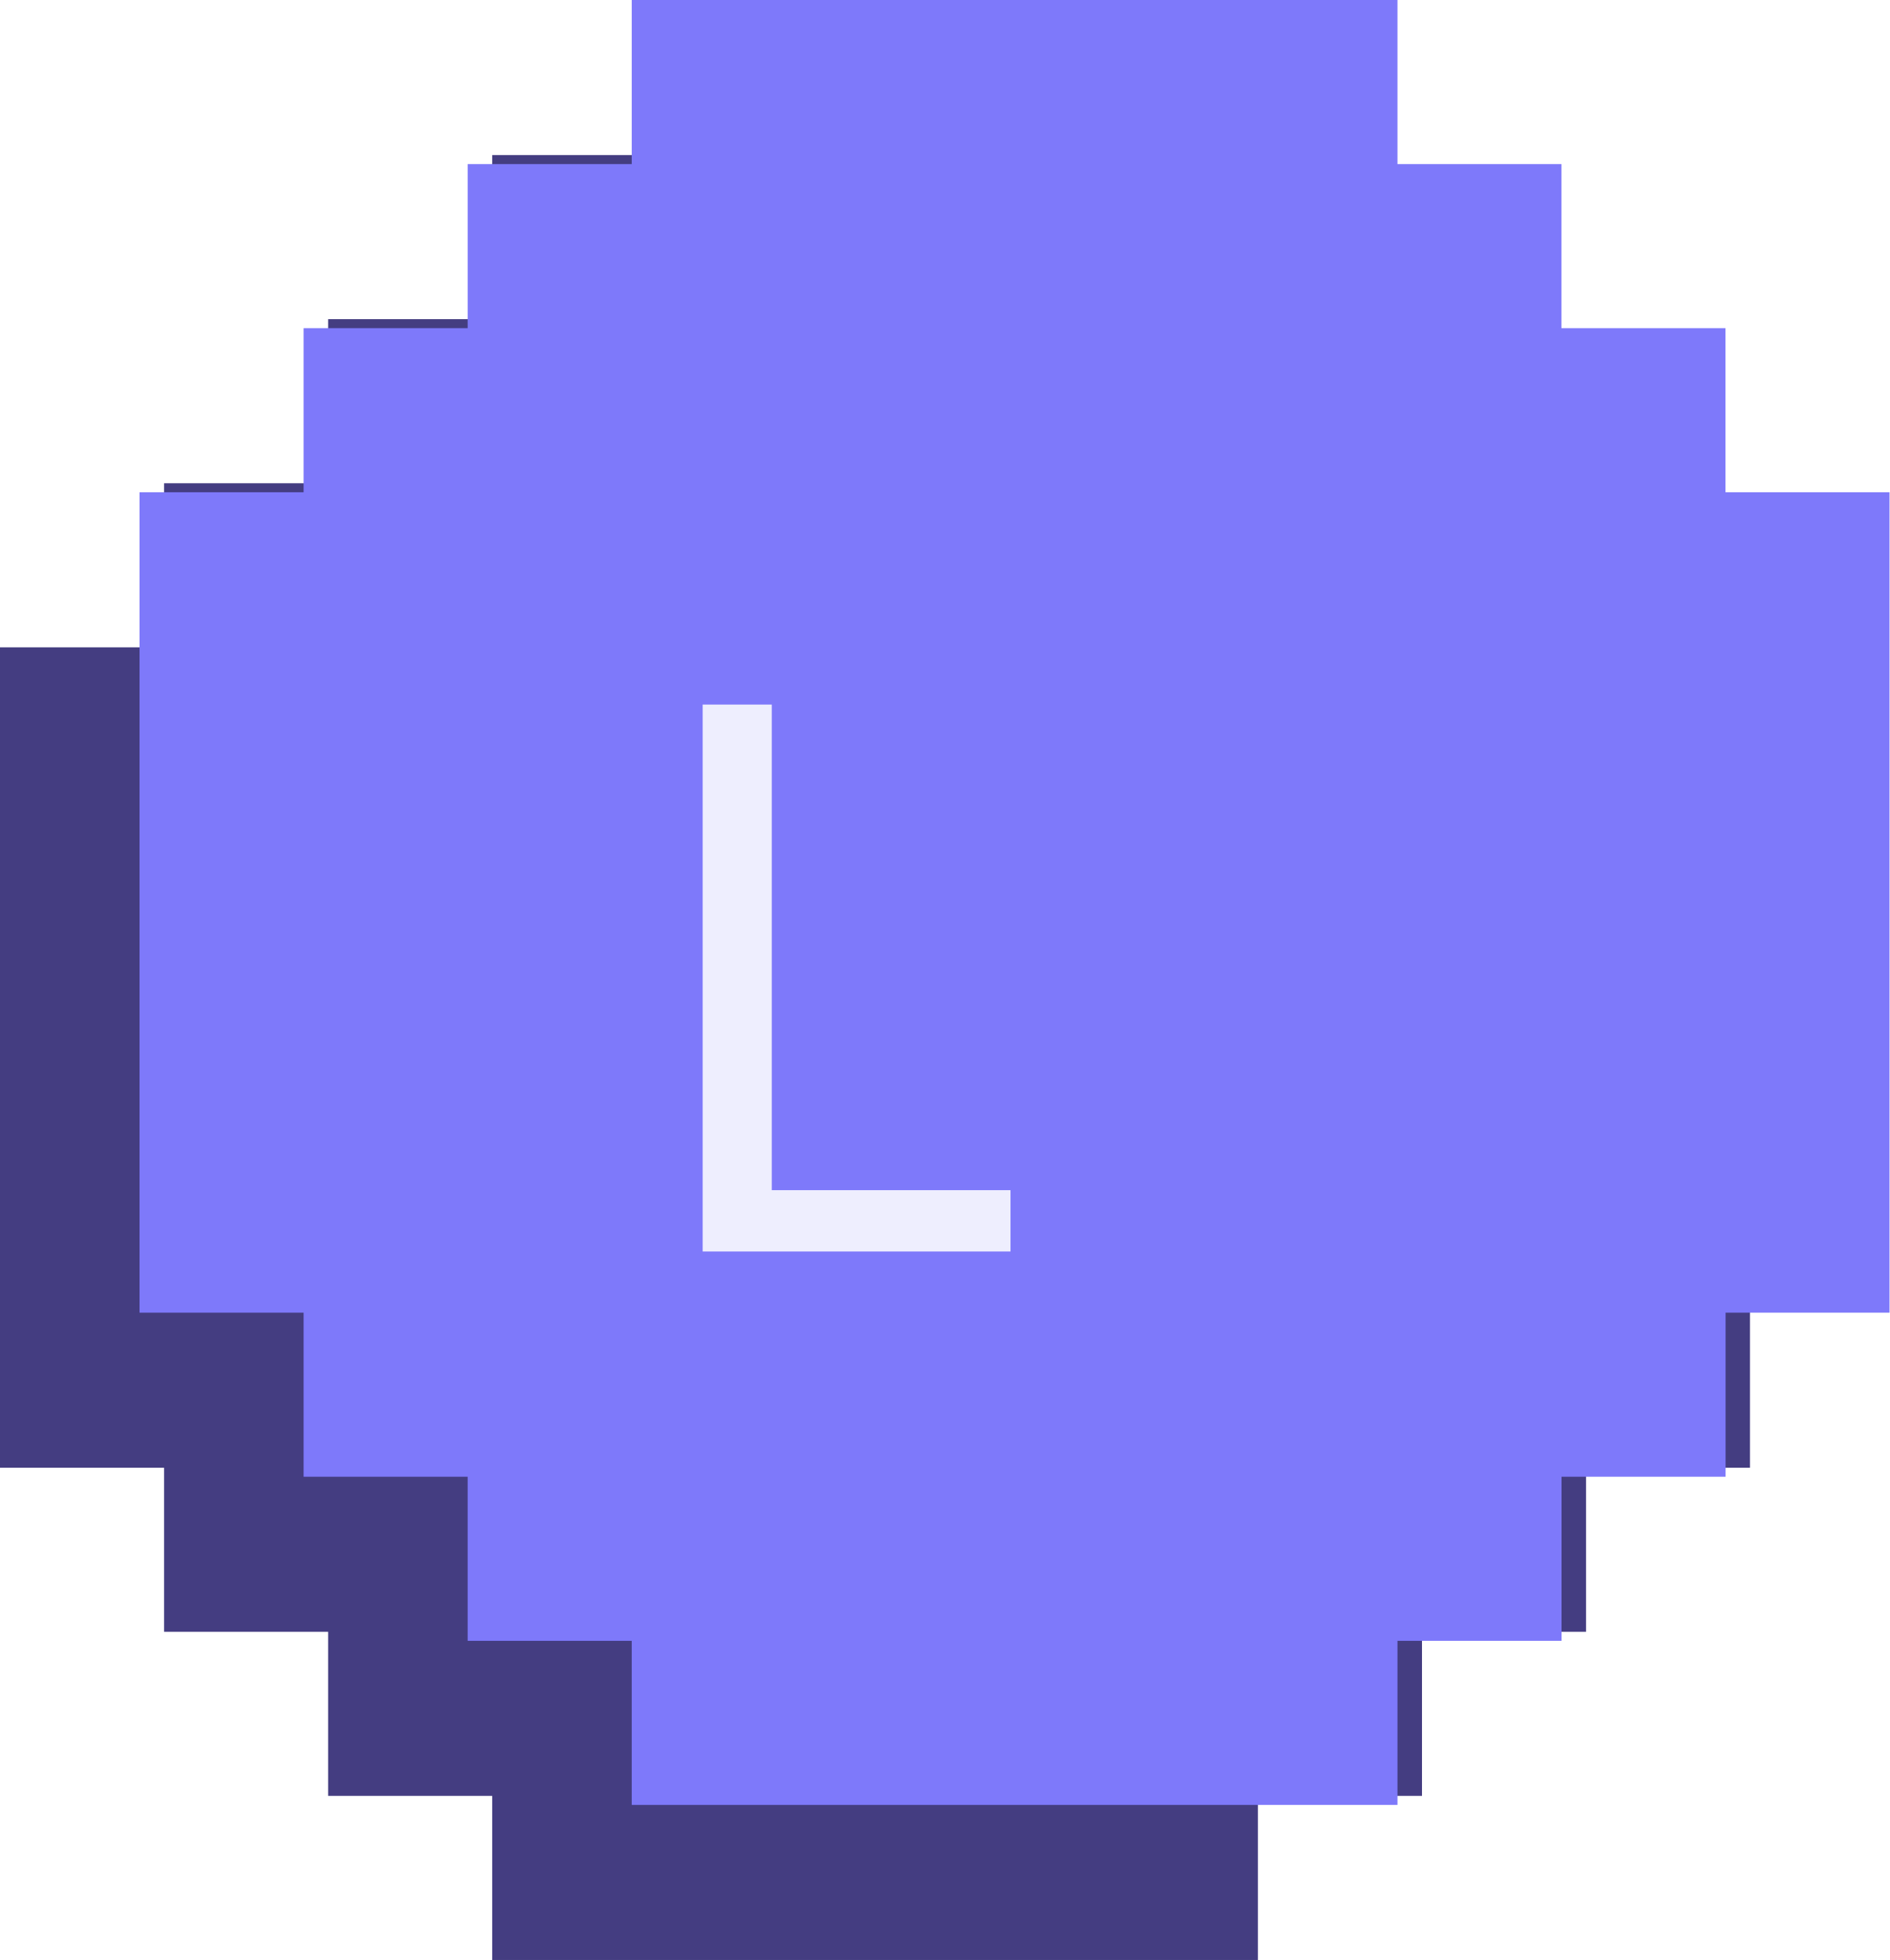
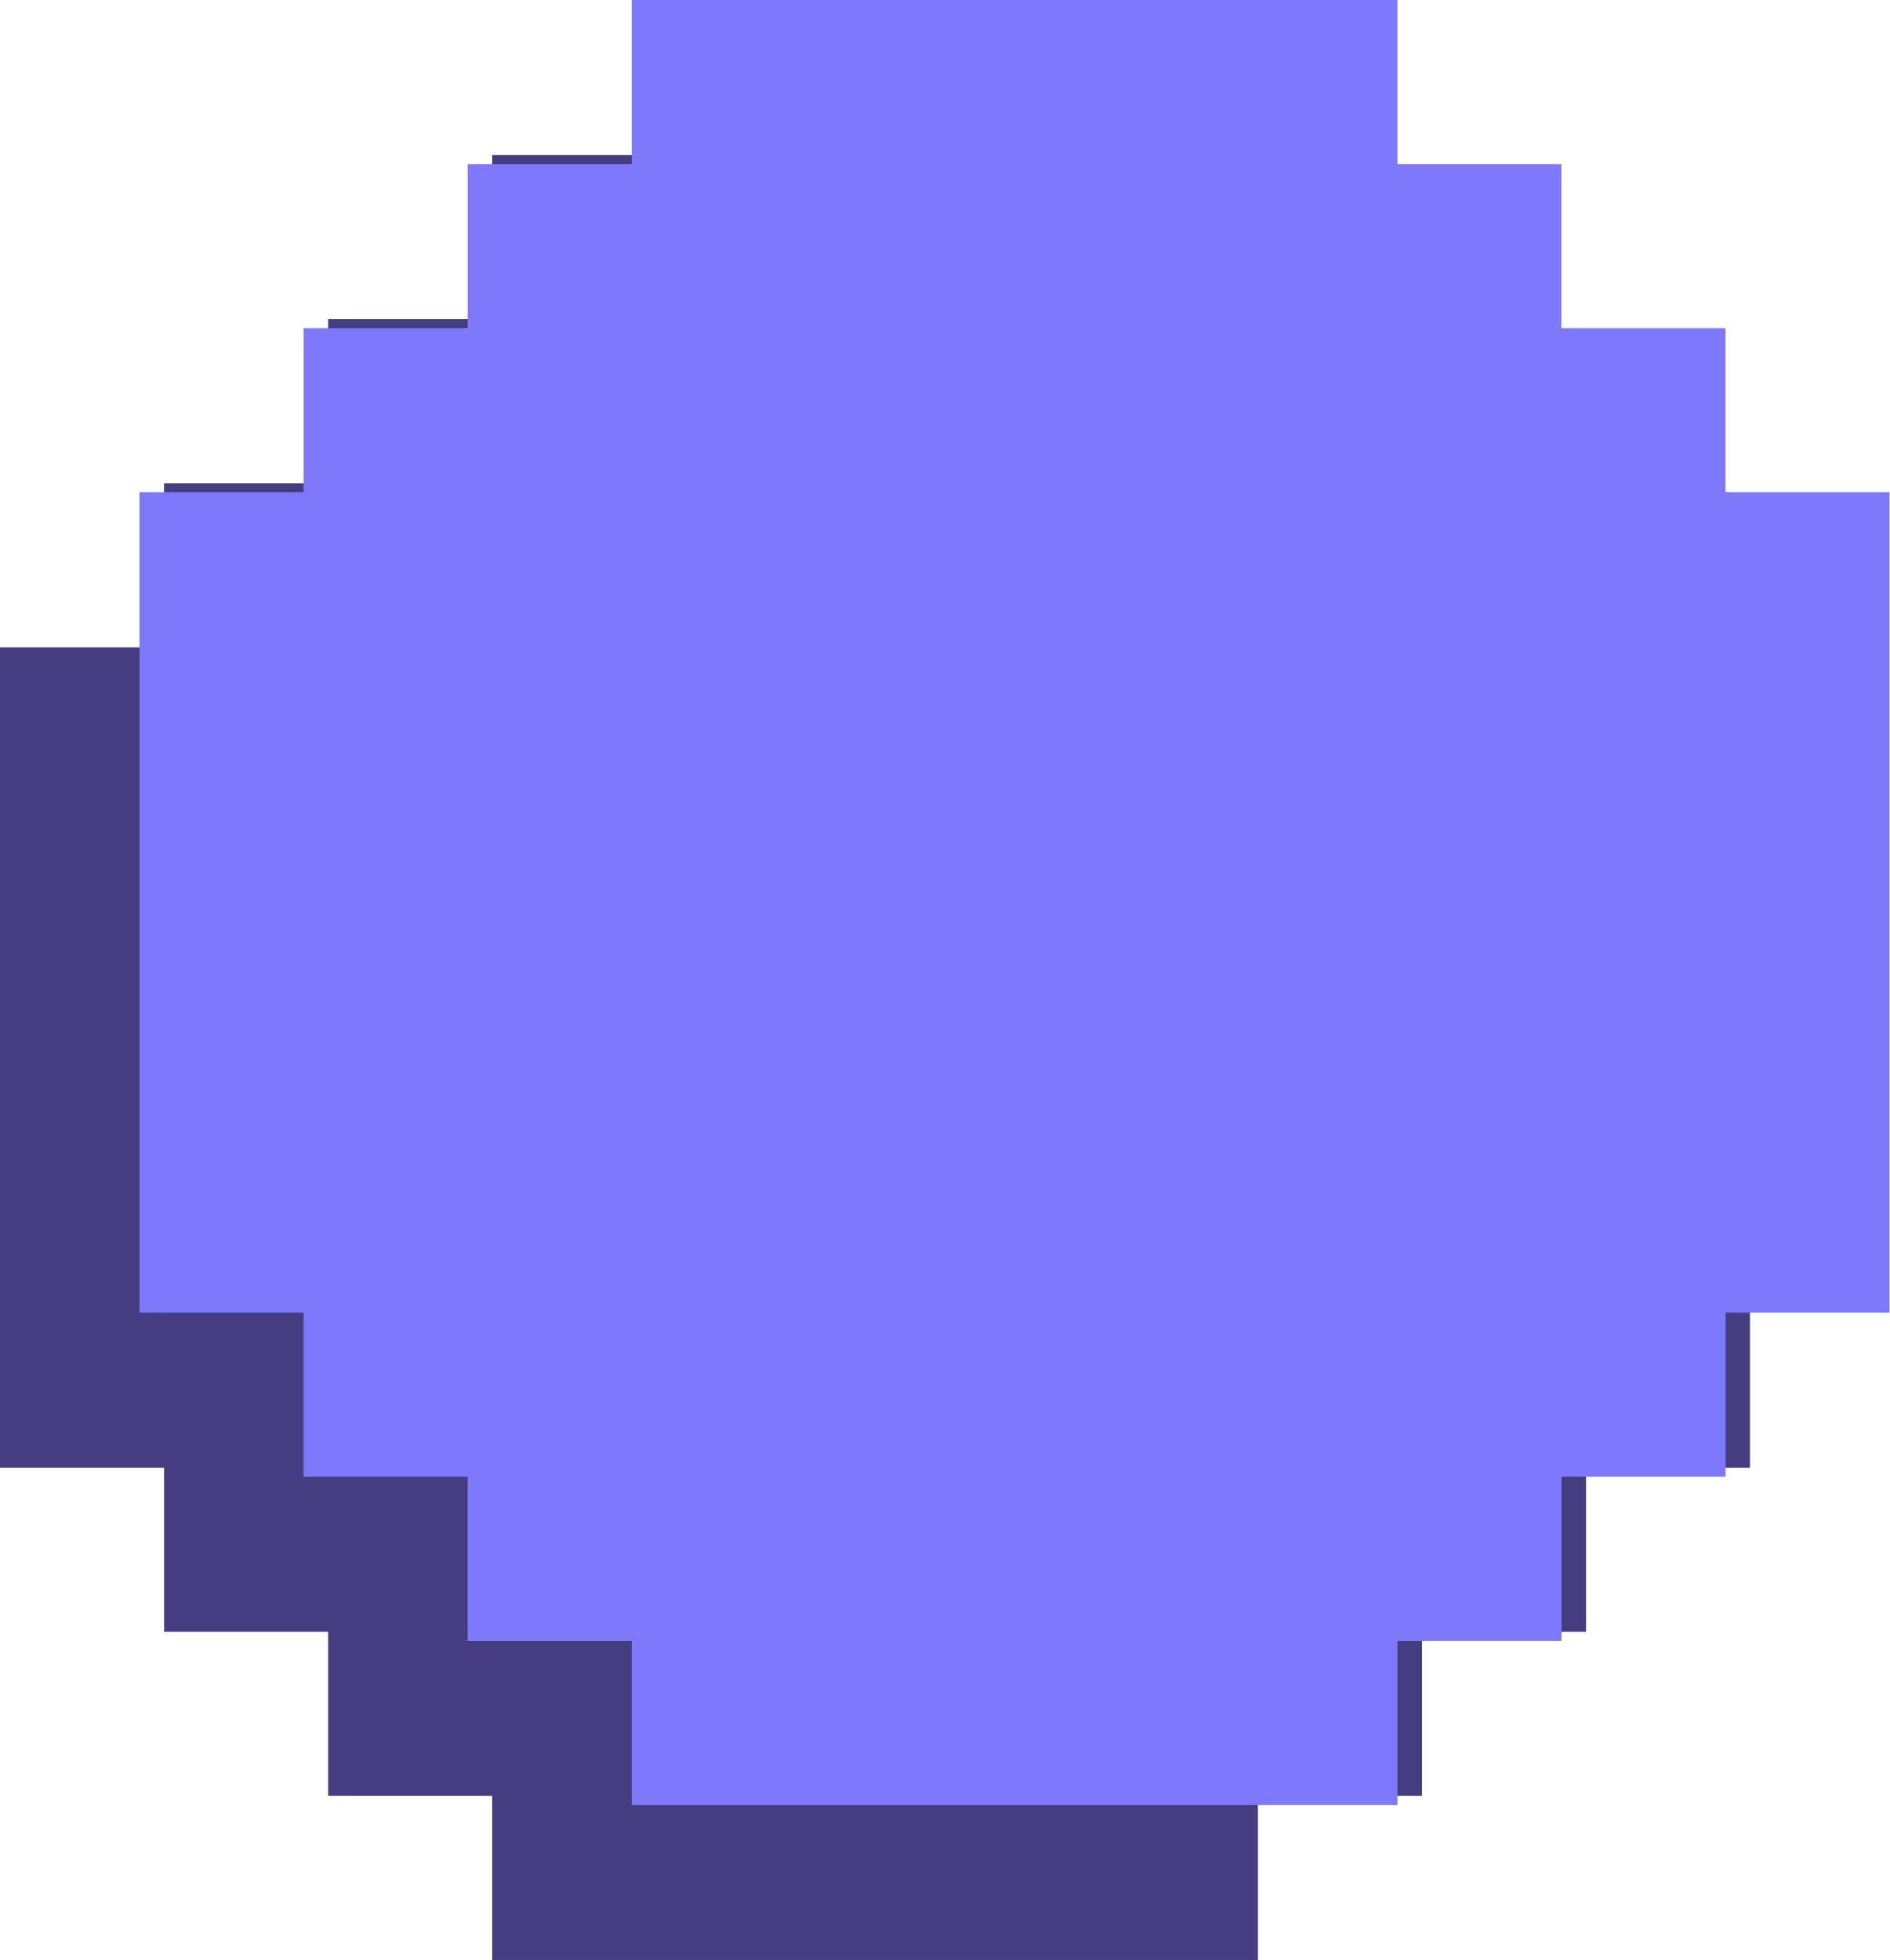
<svg xmlns="http://www.w3.org/2000/svg" id="l" width="98.69" height="102.357" viewBox="0 0 98.69 102.357">
  <g id="Touche_A" data-name="Touche A" transform="translate(0 8.098)">
    <path id="Tracé_882" data-name="Tracé 882" d="M25.707,0V8.569H17.138v8.569H8.569v8.569H0V42.845H0v8.569H0V68.552H8.569V77.12h8.569v8.569h8.569v8.569H65.7V85.689h8.569V77.12h8.569V68.552H91.4V51.414h0V42.845h0V25.707H82.833V17.138H74.264V8.569H65.7V0Z" transform="translate(0 0)" fill="#443d81" />
-     <text id="L-2" data-name="L" transform="translate(45.537 65.357)" fill="#443d81" font-size="40" font-family="PressStart2P-Regular, 'Press Start 2P'">
-       <tspan x="-20" y="0">L</tspan>
-     </text>
  </g>
  <g id="Touche_A-2" data-name="Touche A" transform="translate(7.288 0)">
    <path id="Tracé_882-2" data-name="Tracé 882" d="M25.707,0V8.569H17.138v8.569H8.569v8.569H0V42.845H0v8.569H0V68.552H8.569V77.12h8.569v8.569h8.569v8.569H65.7V85.689h8.569V77.12h8.569V68.552H91.4V51.414h0V42.845h0V25.707H82.833V17.138H74.264V8.569H65.7V0Z" transform="translate(0 0)" fill="#7e79fa" />
-     <text id="L-3" data-name="L" transform="translate(45.537 65.357)" fill="rgba(255,255,255,0.87)" font-size="40" font-family="PressStart2P-Regular, 'Press Start 2P'">
-       <tspan x="-20" y="0">L</tspan>
-     </text>
  </g>
</svg>
